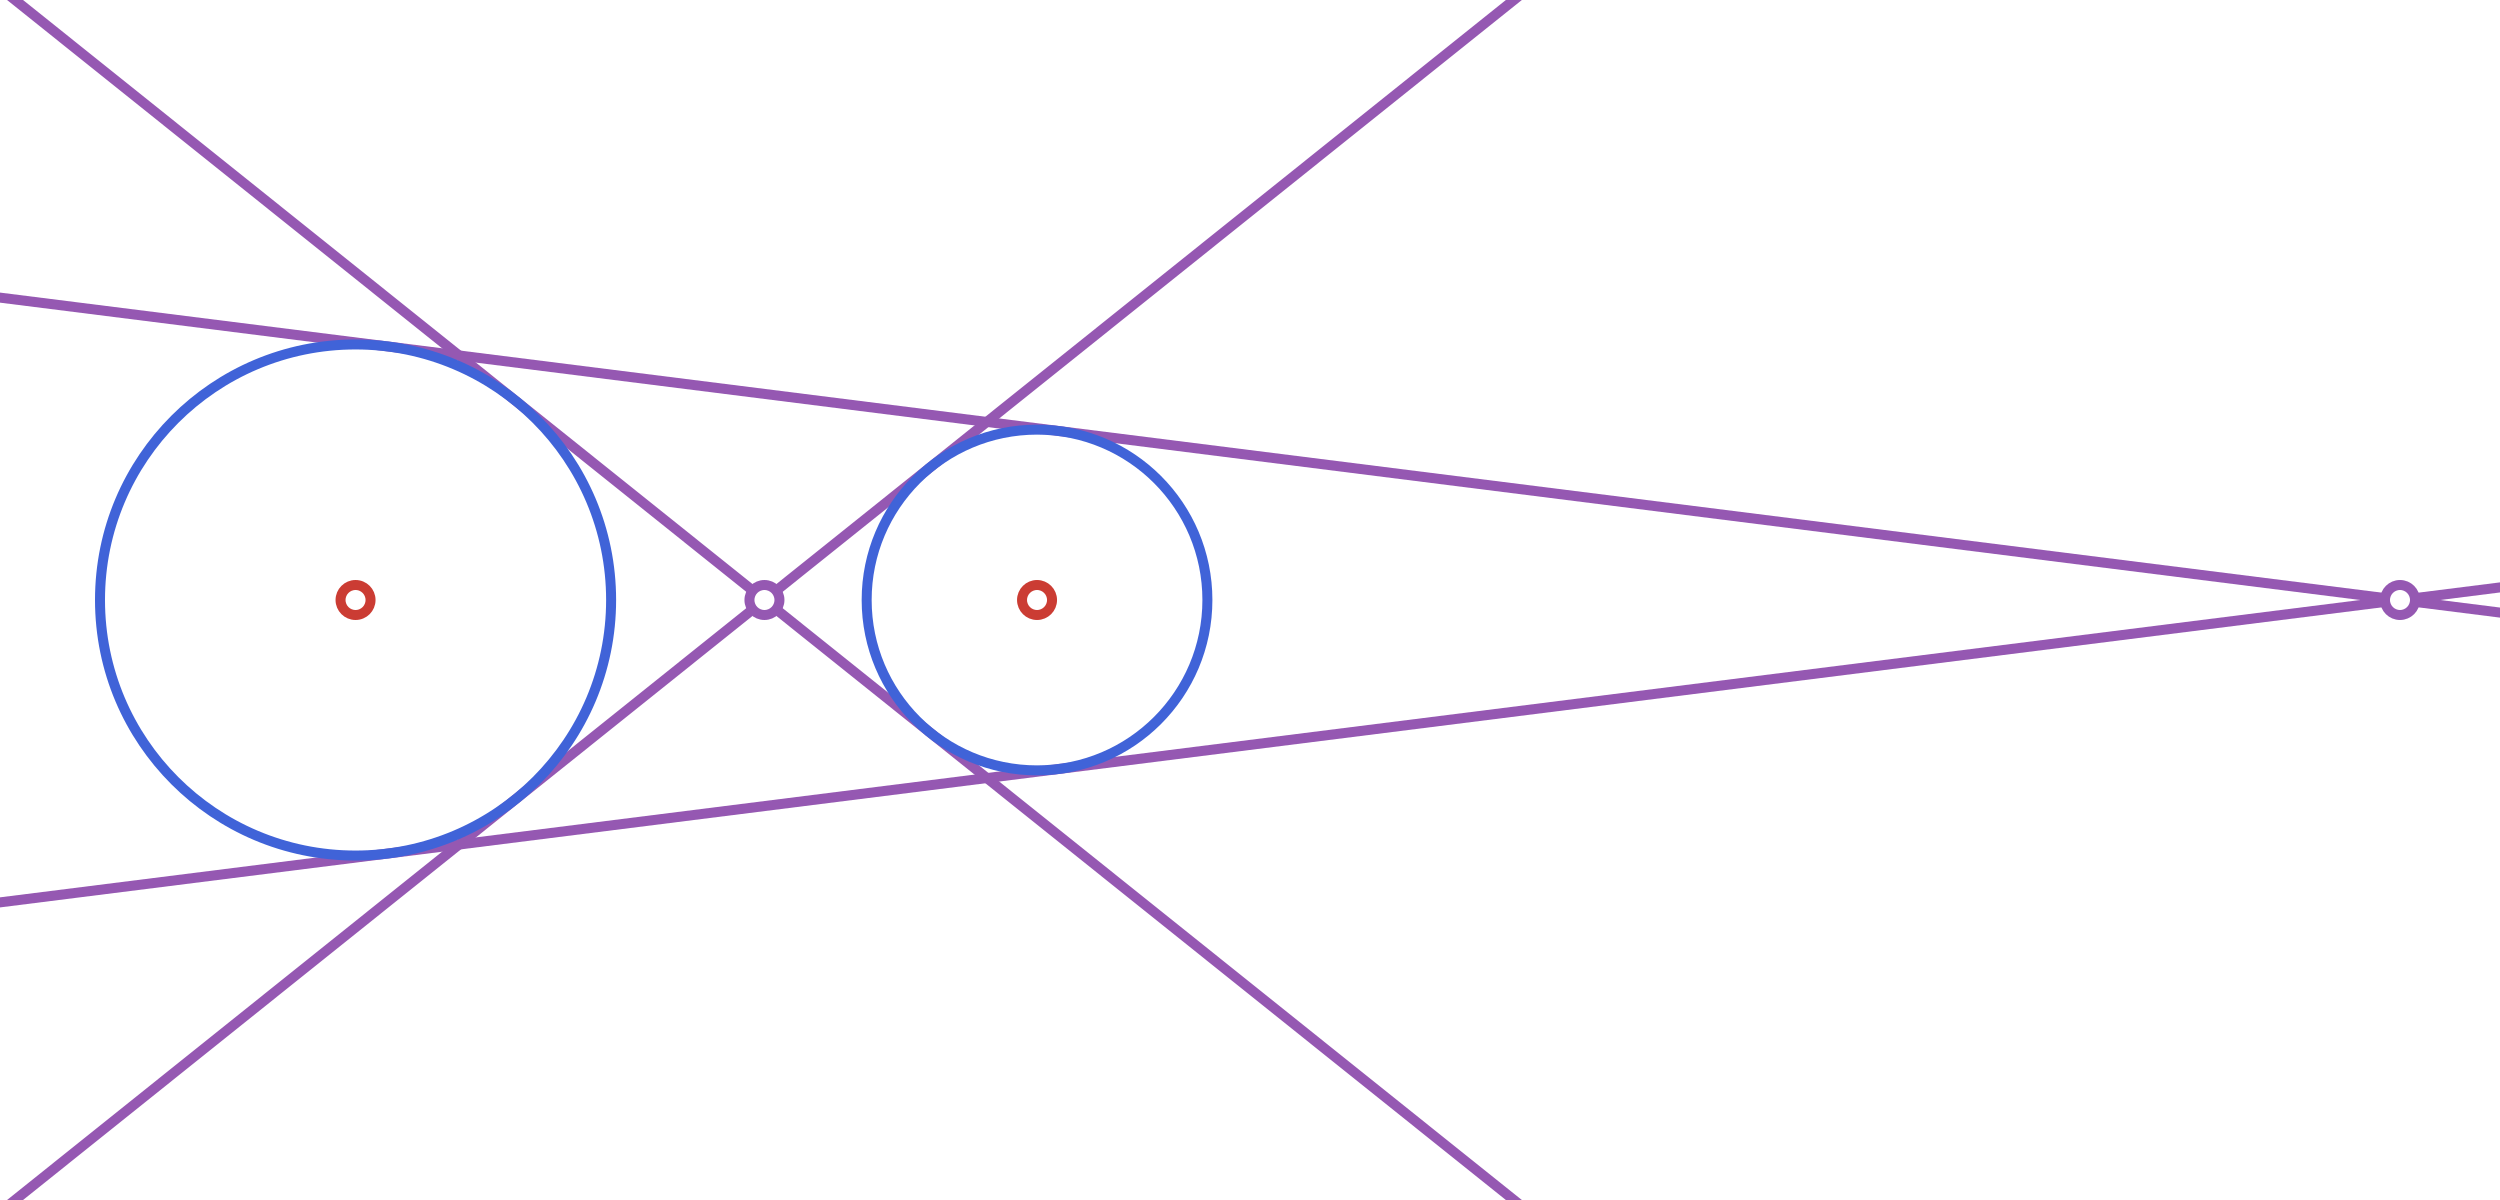
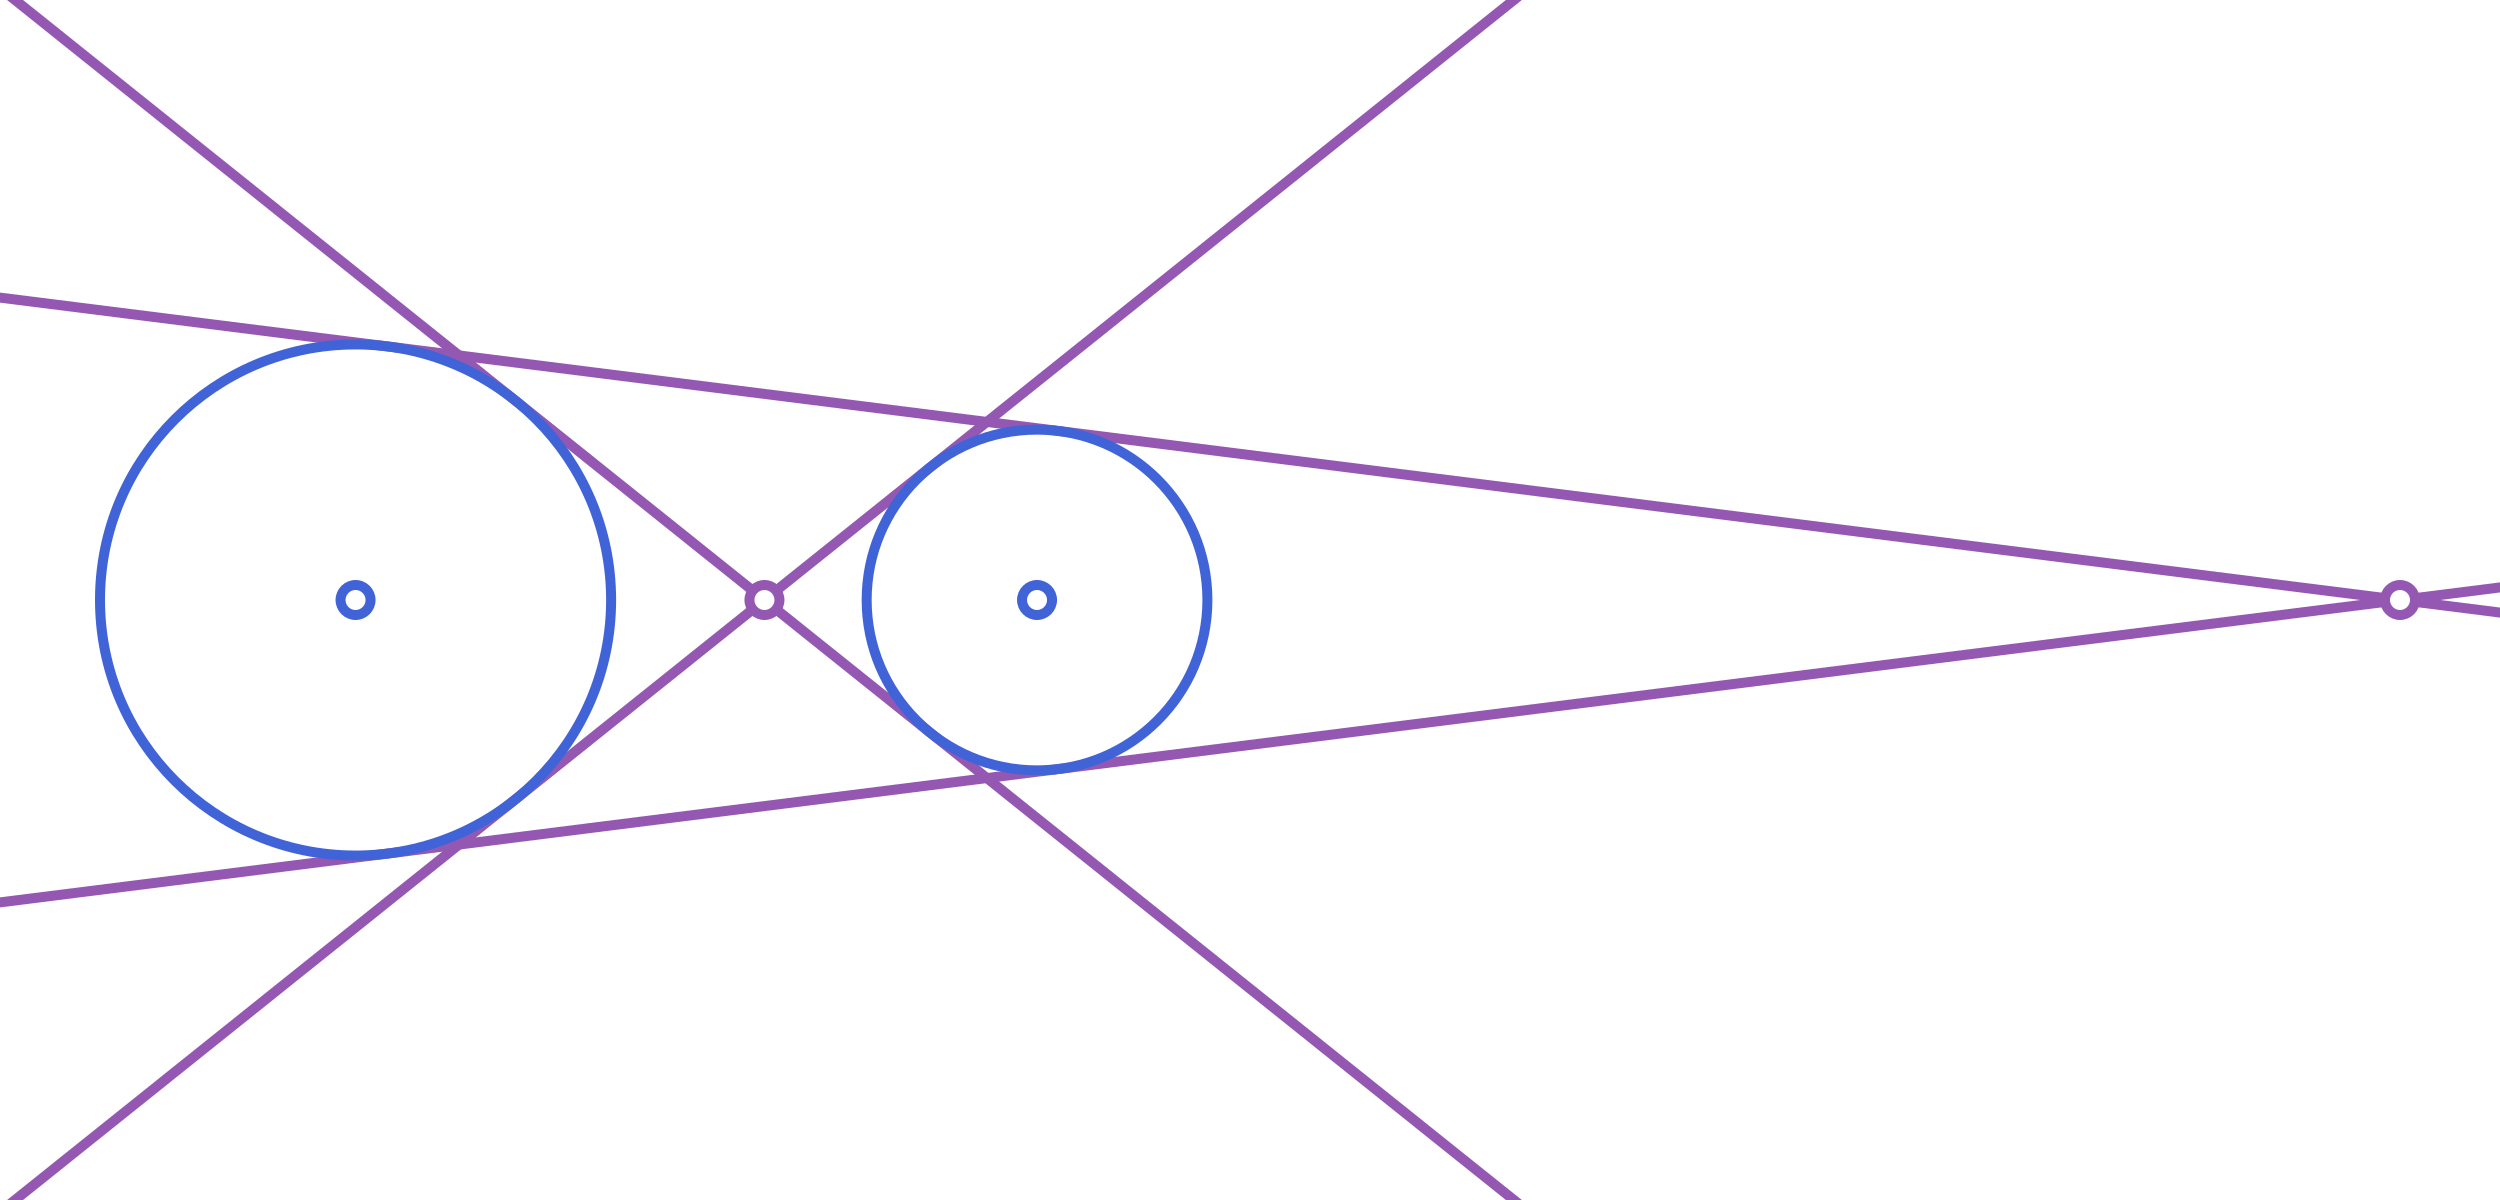
<svg xmlns="http://www.w3.org/2000/svg" width="500" height="240" viewBox="0 0 500 240">
  <path fill="none" stroke-width="2" stroke-linecap="butt" stroke-linejoin="miter" stroke="rgb(58.4%, 34.5%, 69.8%)" stroke-opacity="1" stroke-miterlimit="10" d="M -914.656 -55.711 L 1203.824 211.191 " />
  <path fill="none" stroke-width="2" stroke-linecap="butt" stroke-linejoin="miter" stroke="rgb(58.4%, 34.5%, 69.8%)" stroke-opacity="1" stroke-miterlimit="10" d="M -914.656 295.711 L 1203.824 28.809 " />
  <path fill="none" stroke-width="2" stroke-linecap="butt" stroke-linejoin="miter" stroke="rgb(58.4%, 34.5%, 69.8%)" stroke-opacity="1" stroke-miterlimit="10" d="M -677.57 -544.898 L 966.734 771.598 " />
  <path fill="none" stroke-width="2" stroke-linecap="butt" stroke-linejoin="miter" stroke="rgb(58.4%, 34.5%, 69.8%)" stroke-opacity="1" stroke-miterlimit="10" d="M -677.57 784.898 L 966.734 -531.598 " />
  <path fill="none" stroke-width="2" stroke-linecap="butt" stroke-linejoin="miter" stroke="rgb(25.1%, 38.8%, 84.7%)" stroke-opacity="1" stroke-miterlimit="10" d="M 122.223 120 C 122.223 148.227 99.34 171.109 71.109 171.109 C 42.883 171.109 20 148.227 20 120 C 20 91.773 42.883 68.891 71.109 68.891 C 99.34 68.891 122.223 91.773 122.223 120 Z M 122.223 120 " />
  <path fill="none" stroke-width="2" stroke-linecap="butt" stroke-linejoin="miter" stroke="rgb(25.1%, 38.8%, 84.7%)" stroke-opacity="1" stroke-miterlimit="10" d="M 241.48 120 C 241.48 138.82 226.227 154.074 207.406 154.074 C 188.59 154.074 173.332 138.82 173.332 120 C 173.332 101.18 188.59 85.926 207.406 85.926 C 226.227 85.926 241.48 101.18 241.48 120 Z M 241.48 120 " />
-   <path fill-rule="nonzero" fill="rgb(100%, 100%, 100%)" fill-opacity="1" stroke-width="2" stroke-linecap="butt" stroke-linejoin="miter" stroke="rgb(79.6%, 23.5%, 20%)" stroke-opacity="1" stroke-miterlimit="10" d="M 74.109 120 C 74.109 121.656 72.77 123 71.109 123 C 69.453 123 68.109 121.656 68.109 120 C 68.109 118.344 69.453 117 71.109 117 C 72.77 117 74.109 118.344 74.109 120 Z M 210.406 120 C 210.406 121.656 209.062 123 207.406 123 C 205.75 123 204.406 121.656 204.406 120 C 204.406 118.344 205.75 117 207.406 117 C 209.062 117 210.406 118.344 210.406 120 Z M 210.406 120 " />
+   <path fill-rule="nonzero" fill="rgb(100%, 100%, 100%)" fill-opacity="1" stroke-width="2" stroke-linecap="butt" stroke-linejoin="miter" stroke="rgb(25.1%, 38.8%, 84.7%)" stroke-opacity="1" stroke-miterlimit="10" d="M 74.109 120 C 74.109 121.656 72.77 123 71.109 123 C 69.453 123 68.109 121.656 68.109 120 C 68.109 118.344 69.453 117 71.109 117 C 72.77 117 74.109 118.344 74.109 120 Z M 210.406 120 C 210.406 121.656 209.062 123 207.406 123 C 205.75 123 204.406 121.656 204.406 120 C 204.406 118.344 205.75 117 207.406 117 C 209.062 117 210.406 118.344 210.406 120 Z M 210.406 120 " />
  <path fill-rule="nonzero" fill="rgb(100%, 100%, 100%)" fill-opacity="1" stroke-width="2" stroke-linecap="butt" stroke-linejoin="miter" stroke="rgb(58.4%, 34.5%, 69.8%)" stroke-opacity="1" stroke-miterlimit="10" d="M 483 120 C 483 121.656 481.656 123 480 123 C 478.344 123 477 121.656 477 120 C 477 118.344 478.344 117 480 117 C 481.656 117 483 118.344 483 120 Z M 155.891 120 C 155.891 121.656 154.547 123 152.891 123 C 151.23 123 149.891 121.656 149.891 120 C 149.891 118.344 151.23 117 152.891 117 C 154.547 117 155.891 118.344 155.891 120 Z M 155.891 120 " />
</svg>
